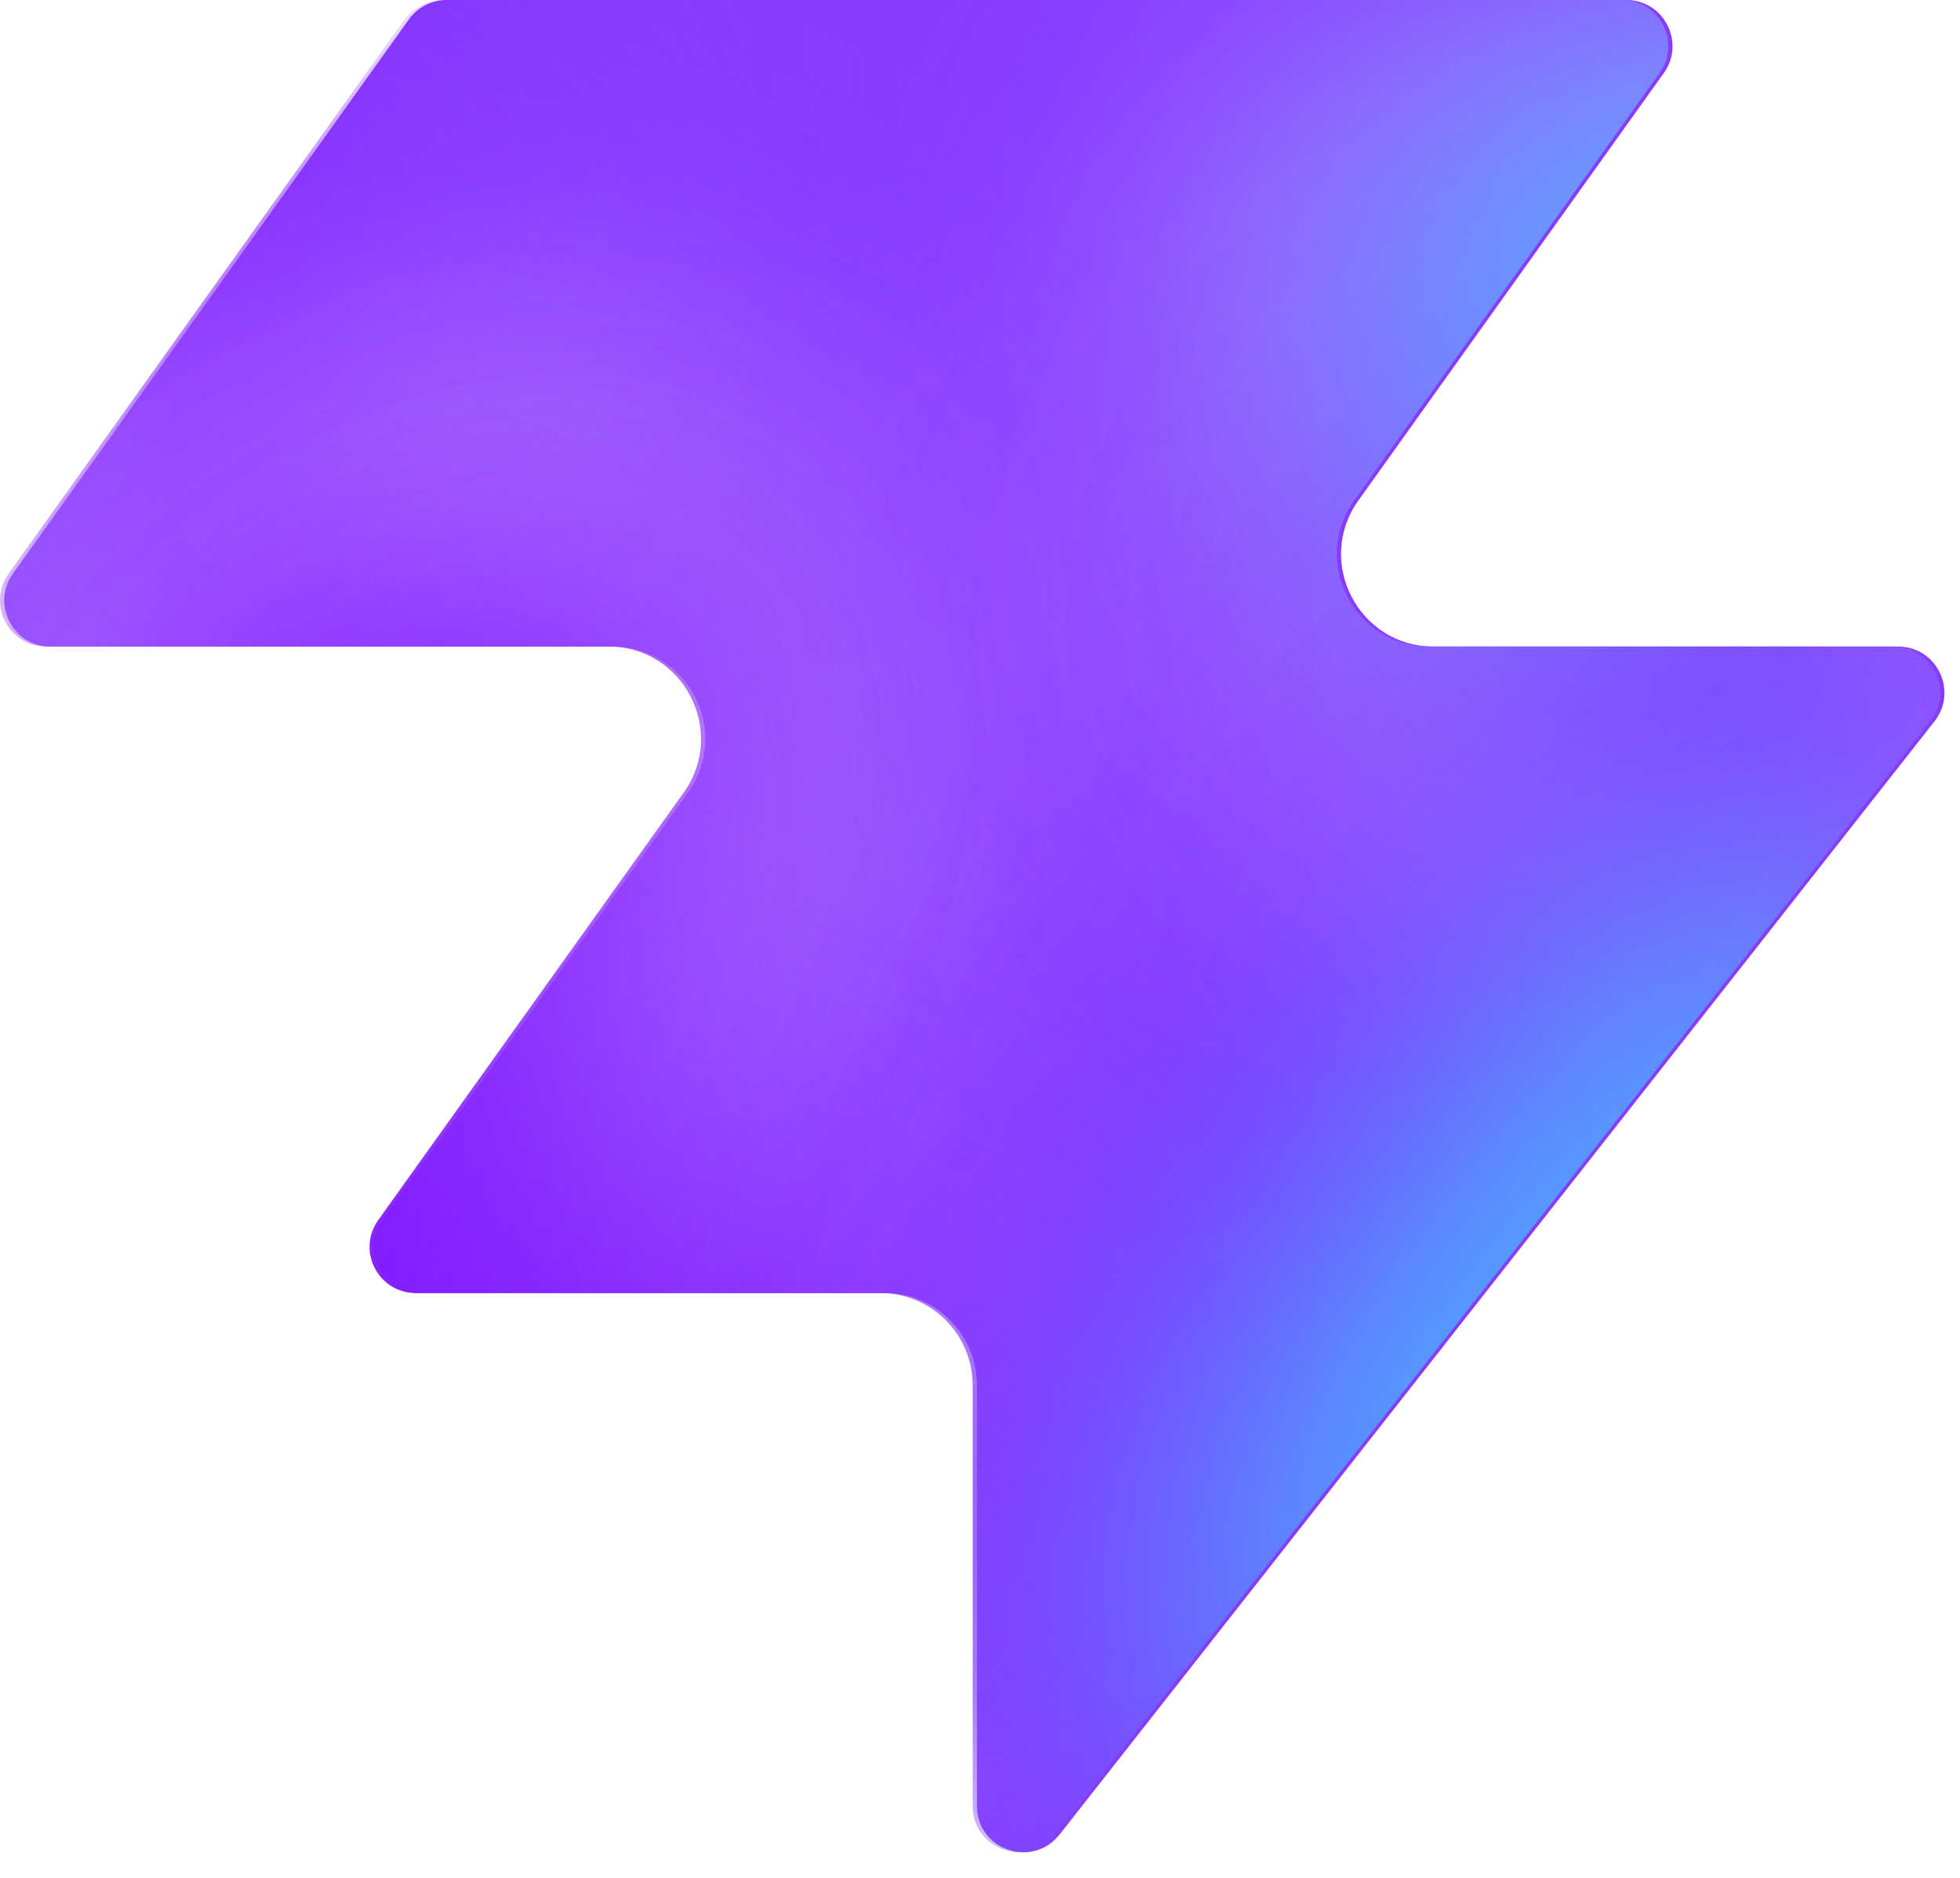
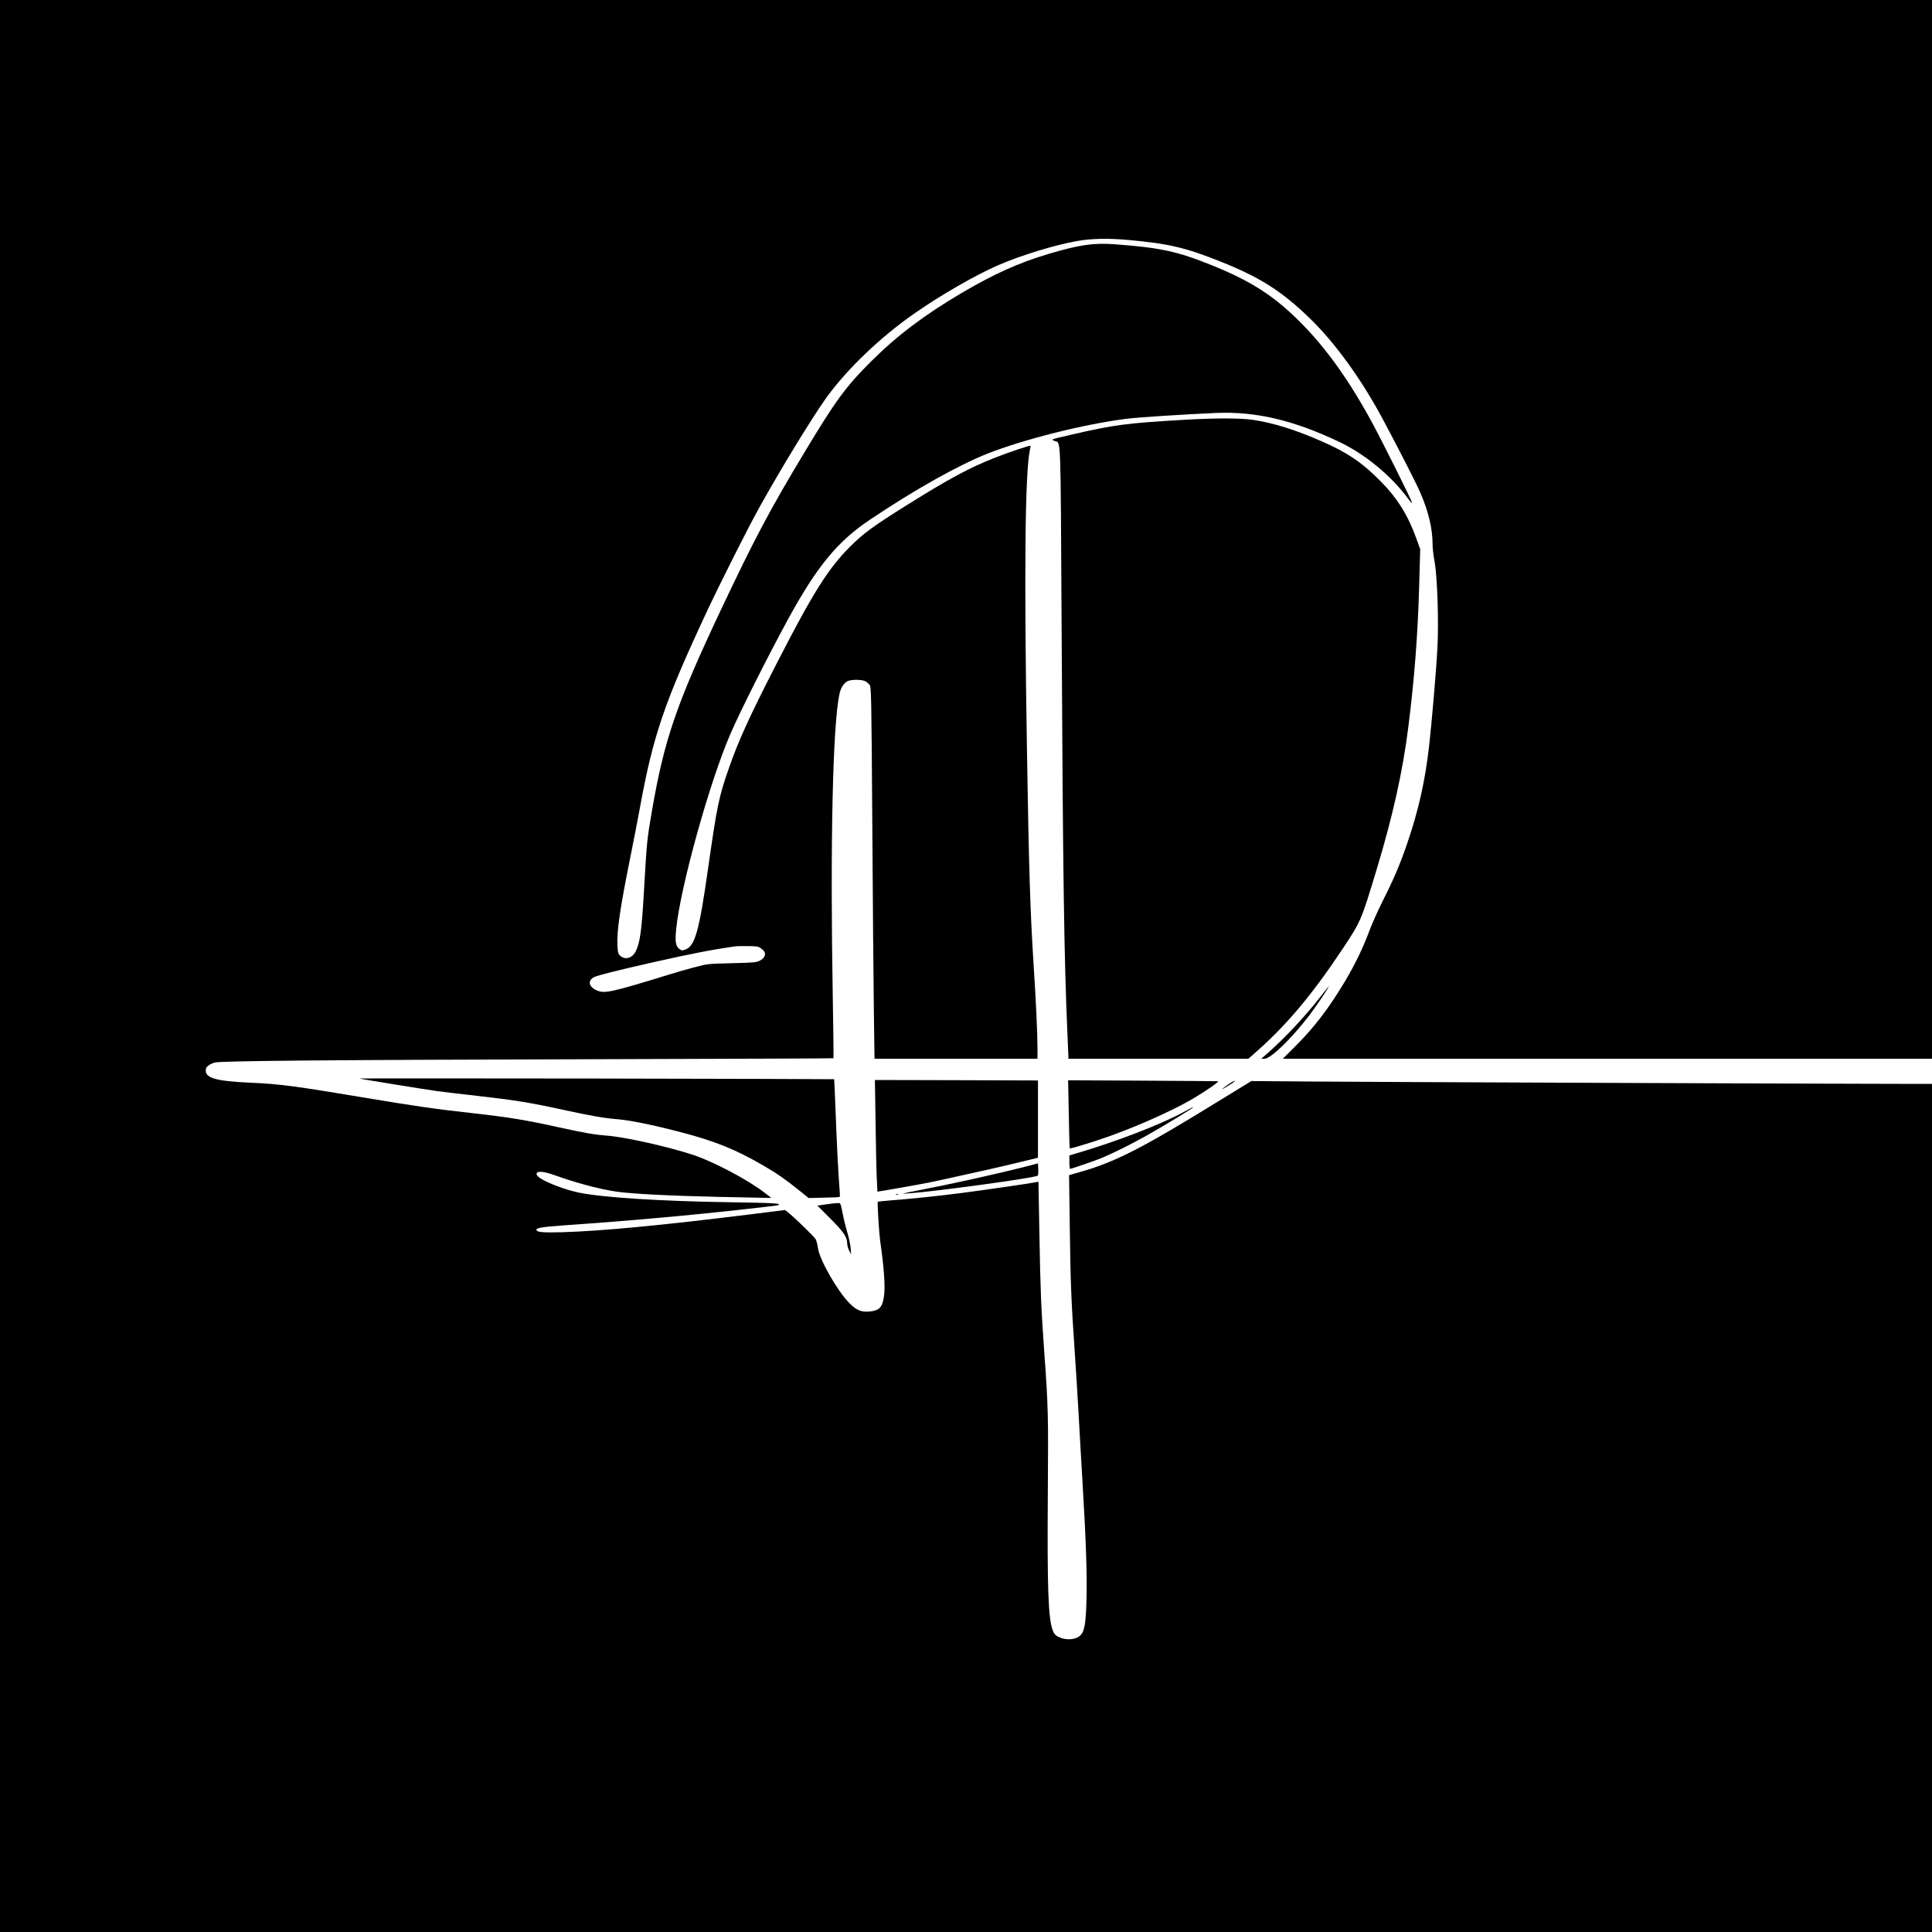
- <svg xmlns="http://www.w3.org/2000/svg" width="48" height="46" fill="none" viewBox="0 0 48 46">
-   <path fill="#863bff" d="M25.946 44.938c-.664.845-2.021.375-2.021-.698V33.937a2.26 2.26 0 0 0-2.262-2.262H10.287c-.92 0-1.456-1.04-.92-1.788l7.48-10.471c1.07-1.497 0-3.578-1.842-3.578H1.237c-.92 0-1.456-1.04-.92-1.788L10.013.474c.214-.297.556-.474.92-.474h28.894c.92 0 1.456 1.04.92 1.788l-7.48 10.471c-1.07 1.498 0 3.579 1.842 3.579h11.377c.943 0 1.473 1.088.89 1.83L25.947 44.94z" style="fill:#863bff;fill:color(display-p3 .525 .23 1);fill-opacity:1" />
-   <mask id="a" width="48" height="46" x="0" y="0" maskUnits="userSpaceOnUse" style="mask-type:alpha">
-     <path fill="#000" d="M25.842 44.938c-.664.844-2.021.375-2.021-.698V33.937a2.26 2.26 0 0 0-2.262-2.262H10.183c-.92 0-1.456-1.04-.92-1.788l7.48-10.471c1.07-1.498 0-3.579-1.842-3.579H1.133c-.92 0-1.456-1.04-.92-1.787L9.91.473c.214-.297.556-.474.92-.474h28.894c.92 0 1.456 1.04.92 1.788l-7.48 10.471c-1.07 1.498 0 3.578 1.842 3.578h11.377c.943 0 1.473 1.088.89 1.832L25.843 44.94z" style="fill:#000;fill-opacity:1" />
-   </mask>
-   <g mask="url(#a)">
-     <g filter="url(#b)">
-       <ellipse cx="5.508" cy="14.704" fill="#ede6ff" rx="5.508" ry="14.704" style="fill:#ede6ff;fill:color(display-p3 .927 .903 1);fill-opacity:1" transform="matrix(.00324 1 1 -.00324 -4.47 31.516)" />
-     </g>
-     <g filter="url(#c)">
-       <ellipse cx="10.399" cy="29.851" fill="#ede6ff" rx="10.399" ry="29.851" style="fill:#ede6ff;fill:color(display-p3 .927 .903 1);fill-opacity:1" transform="matrix(.00324 1 1 -.00324 -39.328 7.883)" />
-     </g>
-     <g filter="url(#d)">
-       <ellipse cx="5.508" cy="30.487" fill="#7e14ff" rx="5.508" ry="30.487" style="fill:#7e14ff;fill:color(display-p3 .492 .077 1);fill-opacity:1" transform="rotate(89.814 -25.913 -14.639)scale(1 -1)" />
-     </g>
-     <g filter="url(#e)">
-       <ellipse cx="5.508" cy="30.599" fill="#7e14ff" rx="5.508" ry="30.599" style="fill:#7e14ff;fill:color(display-p3 .492 .077 1);fill-opacity:1" transform="rotate(89.814 -32.644 -3.334)scale(1 -1)" />
-     </g>
-     <g filter="url(#f)">
-       <ellipse cx="5.508" cy="30.599" fill="#7e14ff" rx="5.508" ry="30.599" style="fill:#7e14ff;fill:color(display-p3 .492 .077 1);fill-opacity:1" transform="matrix(.00324 1 1 -.00324 -34.34 30.47)" />
-     </g>
-     <g filter="url(#g)">
-       <ellipse cx="14.072" cy="22.078" fill="#ede6ff" rx="14.072" ry="22.078" style="fill:#ede6ff;fill:color(display-p3 .927 .903 1);fill-opacity:1" transform="rotate(93.35 24.506 48.493)scale(-1 1)" />
-     </g>
-     <g filter="url(#h)">
-       <ellipse cx="3.47" cy="21.501" fill="#7e14ff" rx="3.47" ry="21.501" style="fill:#7e14ff;fill:color(display-p3 .492 .077 1);fill-opacity:1" transform="rotate(89.009 28.708 47.59)scale(-1 1)" />
-     </g>
-     <g filter="url(#i)">
-       <ellipse cx="3.47" cy="21.501" fill="#7e14ff" rx="3.47" ry="21.501" style="fill:#7e14ff;fill:color(display-p3 .492 .077 1);fill-opacity:1" transform="rotate(89.009 28.708 47.59)scale(-1 1)" />
-     </g>
-     <g filter="url(#j)">
-       <ellipse cx=".387" cy="8.972" fill="#7e14ff" rx="4.407" ry="29.108" style="fill:#7e14ff;fill:color(display-p3 .492 .077 1);fill-opacity:1" transform="rotate(39.51 .387 8.972)" />
-     </g>
-     <g filter="url(#k)">
-       <ellipse cx="47.523" cy="-6.092" fill="#7e14ff" rx="4.407" ry="29.108" style="fill:#7e14ff;fill:color(display-p3 .492 .077 1);fill-opacity:1" transform="rotate(37.892 47.523 -6.092)" />
-     </g>
-     <g filter="url(#l)">
-       <ellipse cx="41.412" cy="6.333" fill="#47bfff" rx="5.971" ry="9.665" style="fill:#47bfff;fill:color(display-p3 .28 .748 1);fill-opacity:1" transform="rotate(37.892 41.412 6.333)" />
-     </g>
-     <g filter="url(#m)">
-       <ellipse cx="-1.879" cy="38.332" fill="#7e14ff" rx="4.407" ry="29.108" style="fill:#7e14ff;fill:color(display-p3 .492 .077 1);fill-opacity:1" transform="rotate(37.892 -1.88 38.332)" />
-     </g>
-     <g filter="url(#n)">
-       <ellipse cx="-1.879" cy="38.332" fill="#7e14ff" rx="4.407" ry="29.108" style="fill:#7e14ff;fill:color(display-p3 .492 .077 1);fill-opacity:1" transform="rotate(37.892 -1.88 38.332)" />
-     </g>
-     <g filter="url(#o)">
-       <ellipse cx="35.651" cy="29.907" fill="#7e14ff" rx="4.407" ry="29.108" style="fill:#7e14ff;fill:color(display-p3 .492 .077 1);fill-opacity:1" transform="rotate(37.892 35.651 29.907)" />
-     </g>
-     <g filter="url(#p)">
-       <ellipse cx="38.418" cy="32.4" fill="#47bfff" rx="5.971" ry="15.297" style="fill:#47bfff;fill:color(display-p3 .28 .748 1);fill-opacity:1" transform="rotate(37.892 38.418 32.4)" />
-     </g>
+ <svg xmlns="http://www.w3.org/2000/svg" version="1.0" width="2000pt" height="2000pt" viewBox="0 0 2000 2000" preserveAspectRatio="xMidYMid meet">
+   <g transform="translate(0,2000) scale(0.1,-0.1)" fill="#000000" stroke="none">
+     <path d="M0 10000 l0 -10000 10000 0 10000 0 0 4390 0 4390 -337 0 c-627 0 -5453 19 -6084 24 l-625 5 -310 -190 c-825 -509 -1099 -649 -1475 -755 l-102 -29 7 -515 c7 -582 16 -805 51 -1305 13 -192 31 -480 40 -640 9 -159 26 -474 40 -700 37 -617 48 -944 43 -1204 -6 -279 -21 -365 -69 -405 -52 -44 -151 -48 -226 -9 -29 15 -42 31 -55 65 -47 126 -58 436 -51 1425 6 803 4 896 -37 1458 -32 447 -40 635 -50 1210 -5 303 -10 551 -10 551 0 1 -19 -2 -42 -7 -63 -12 -488 -74 -748 -108 -225 -30 -545 -63 -758 -79 -62 -5 -114 -11 -116 -13 -5 -7 14 -320 24 -394 43 -299 56 -490 40 -590 -18 -112 -48 -142 -152 -152 -83 -7 -134 14 -206 88 -123 125 -304 441 -324 565 -5 38 -16 81 -24 95 -12 25 -224 230 -288 280 l-29 23 -384 -48 c-907 -112 -1519 -170 -1926 -182 -195 -5 -257 0 -264 23 -7 21 57 32 282 48 678 47 1324 105 1900 170 121 14 246 28 278 32 43 4 55 9 47 18 -8 9 -129 14 -483 19 -735 11 -1340 49 -1589 101 -98 21 -216 60 -314 105 -89 41 -127 71 -118 95 10 24 75 18 172 -16 244 -87 467 -146 648 -174 154 -23 557 -44 1059 -55 237 -5 457 -10 489 -10 l60 0 -65 50 c-168 132 -531 324 -742 394 -260 86 -717 188 -897 200 -120 9 -219 26 -495 86 -337 75 -531 106 -880 145 -400 44 -631 78 -1150 165 -683 115 -868 139 -1145 151 -387 17 -497 50 -478 145 4 24 47 53 94 65 63 17 1214 27 3904 34 1372 4 2497 8 2498 10 2 2 -1 282 -7 622 -28 1598 -1 2821 69 3150 14 64 46 113 85 132 38 18 143 18 180 0 16 -8 37 -25 47 -39 17 -24 19 -88 28 -1435 5 -775 12 -1641 16 -1922 l7 -513 843 0 844 0 0 108 c0 147 -16 497 -40 862 -35 546 -50 1016 -69 2230 -30 1820 -20 2853 29 3094 6 27 9 50 8 51 -7 7 -228 -68 -373 -125 -260 -103 -466 -213 -890 -478 -366 -229 -467 -302 -610 -446 -222 -223 -380 -474 -743 -1181 -287 -558 -406 -818 -504 -1100 -107 -304 -125 -394 -218 -1045 -92 -648 -135 -801 -233 -839 -35 -13 -40 -13 -65 6 -38 28 -45 78 -32 208 44 436 346 1522 561 2017 102 236 384 797 597 1188 296 542 510 804 843 1027 460 310 919 567 1221 687 383 150 991 303 1433 360 114 15 603 47 930 61 412 18 801 -73 1276 -298 268 -127 538 -349 714 -587 30 -41 45 -56 41 -40 -9 34 -306 629 -410 821 -285 528 -579 913 -921 1207 -196 168 -417 296 -730 422 -365 148 -540 186 -1012 221 -226 17 -372 -5 -696 -102 -302 -90 -555 -204 -889 -400 -387 -228 -671 -442 -939 -709 -260 -258 -368 -405 -683 -929 -370 -614 -521 -900 -876 -1650 -462 -980 -585 -1339 -714 -2092 -46 -263 -52 -323 -76 -749 -26 -468 -43 -598 -90 -690 -35 -68 -106 -89 -156 -47 -25 22 -28 31 -32 109 -8 147 26 382 128 888 33 162 80 406 105 541 136 746 253 1089 695 2034 146 311 428 870 548 1085 230 413 554 941 695 1135 214 292 550 614 900 858 271 190 632 398 871 502 236 102 583 209 816 250 149 26 321 30 530 11 418 -38 591 -78 958 -225 410 -164 631 -305 926 -591 255 -248 523 -617 743 -1025 150 -279 353 -675 396 -775 85 -197 127 -373 127 -535 0 -38 9 -117 20 -175 29 -153 45 -627 30 -899 -10 -207 -58 -763 -85 -1006 -42 -371 -111 -677 -231 -1026 -71 -207 -137 -362 -247 -579 -48 -96 -111 -235 -139 -310 -68 -183 -152 -356 -254 -527 -168 -281 -319 -479 -516 -675 l-128 -128 3360 0 3360 0 0 5480 0 5480 -10000 0 -10000 0 0 -10000z m7876 184 c41 -30 50 -49 39 -81 -7 -18 -25 -35 -50 -48 -36 -18 -67 -21 -290 -26 -246 -6 -252 -6 -385 -42 -74 -19 -189 -52 -255 -73 -612 -188 -675 -202 -758 -166 -83 37 -96 101 -27 137 36 18 242 70 600 151 396 90 631 135 865 168 17 2 76 3 132 2 85 -1 106 -4 129 -22z" />
+     <path d="M12255 15654 c-592 -34 -727 -52 -1170 -155 -212 -49 -208 -47 -168 -64 68 -29 61 136 73 -1965 13 -2521 26 -3417 60 -4170 5 -118 10 -225 10 -237 l0 -23 931 0 932 0 66 58 c323 282 590 599 908 1077 191 288 192 289 353 821 168 555 272 1022 329 1479 63 499 98 954 112 1455 l11 385 -40 110 c-86 240 -197 419 -372 595 -188 190 -332 289 -593 405 -279 124 -513 197 -729 229 -127 19 -394 19 -713 0z" />
+     <path d="M13678 9693 c-161 -208 -374 -436 -562 -601 l-60 -52 35 0 c64 0 279 209 463 449 67 87 210 301 202 301 -1 0 -37 -44 -78 -97z" />
+     <path d="M3720 8835 c20 -6 668 -111 805 -130 61 -8 250 -31 420 -50 383 -43 537 -68 886 -144 280 -61 416 -85 549 -96 144 -12 367 -57 670 -136 352 -92 567 -179 851 -344 146 -85 226 -141 372 -258 l98 -79 159 4 c87 1 160 5 163 8 3 3 1 50 -4 105 -11 141 -27 449 -40 805 -6 168 -13 306 -14 308 -1 1 -1111 5 -2466 7 -1355 2 -2457 2 -2449 0z" />
+     <path d="M9064 8368 c3 -249 9 -510 13 -579 l6 -125 161 27 c211 36 360 64 471 88 394 86 669 148 835 189 l195 47 0 400 0 400 -844 3 -844 2 7 -452z" />
+     <path d="M11064 8467 c3 -193 8 -353 10 -355 5 -4 114 27 291 85 317 103 746 290 982 428 132 78 279 180 262 182 -8 1 -360 4 -783 6 l-769 4 7 -350z" />
+     <path d="M12707 8769 c-31 -22 -57 -43 -57 -45 0 -5 109 63 125 77 25 24 -16 5 -68 -32z" />
+     <path d="M12245 8484 c-238 -128 -688 -301 -1087 -419 l-88 -26 0 -70 c0 -38 4 -69 8 -69 13 0 263 86 327 113 128 54 297 138 460 229 167 93 485 286 485 294 0 5 10 10 -105 -52z" />
+     <path d="M10615 7923 c-297 -76 -780 -183 -1125 -249 -160 -31 -168 -33 -90 -28 280 19 1317 161 1343 184 4 4 7 34 5 67 l-3 60 -130 -34z" />
+     <path d="M9278 7633 c7 -3 16 -2 19 1 4 3 -2 6 -13 5 -11 0 -14 -3 -6 -6z" />
+     <path d="M8607 7540 c-38 -5 -86 -11 -107 -15 l-38 -6 132 -132 c137 -137 176 -193 176 -258 0 -19 9 -52 20 -74 l20 -40 -4 65 c-3 36 -19 112 -37 170 -17 58 -39 148 -48 200 -12 67 -21 95 -32 96 -8 1 -45 -2 -82 -6z" />
  </g>
-   <defs>
-     <filter id="b" width="60.045" height="41.654" x="-19.77" y="16.149" color-interpolation-filters="sRGB" filterUnits="userSpaceOnUse">
-       <feFlood flood-opacity="0" result="BackgroundImageFix" />
-       <feBlend in="SourceGraphic" in2="BackgroundImageFix" result="shape" />
-       <feGaussianBlur result="effect1_foregroundBlur_2002_17158" stdDeviation="7.659" />
-     </filter>
-     <filter id="c" width="90.34" height="51.437" x="-54.613" y="-7.533" color-interpolation-filters="sRGB" filterUnits="userSpaceOnUse">
-       <feFlood flood-opacity="0" result="BackgroundImageFix" />
-       <feBlend in="SourceGraphic" in2="BackgroundImageFix" result="shape" />
-       <feGaussianBlur result="effect1_foregroundBlur_2002_17158" stdDeviation="7.659" />
-     </filter>
-     <filter id="d" width="79.355" height="29.4" x="-49.64" y="2.03" color-interpolation-filters="sRGB" filterUnits="userSpaceOnUse">
-       <feFlood flood-opacity="0" result="BackgroundImageFix" />
-       <feBlend in="SourceGraphic" in2="BackgroundImageFix" result="shape" />
-       <feGaussianBlur result="effect1_foregroundBlur_2002_17158" stdDeviation="4.596" />
-     </filter>
-     <filter id="e" width="79.579" height="29.4" x="-45.045" y="20.029" color-interpolation-filters="sRGB" filterUnits="userSpaceOnUse">
-       <feFlood flood-opacity="0" result="BackgroundImageFix" />
-       <feBlend in="SourceGraphic" in2="BackgroundImageFix" result="shape" />
-       <feGaussianBlur result="effect1_foregroundBlur_2002_17158" stdDeviation="4.596" />
-     </filter>
-     <filter id="f" width="79.579" height="29.4" x="-43.513" y="21.178" color-interpolation-filters="sRGB" filterUnits="userSpaceOnUse">
-       <feFlood flood-opacity="0" result="BackgroundImageFix" />
-       <feBlend in="SourceGraphic" in2="BackgroundImageFix" result="shape" />
-       <feGaussianBlur result="effect1_foregroundBlur_2002_17158" stdDeviation="4.596" />
-     </filter>
-     <filter id="g" width="74.749" height="58.852" x="15.756" y="-17.901" color-interpolation-filters="sRGB" filterUnits="userSpaceOnUse">
-       <feFlood flood-opacity="0" result="BackgroundImageFix" />
-       <feBlend in="SourceGraphic" in2="BackgroundImageFix" result="shape" />
-       <feGaussianBlur result="effect1_foregroundBlur_2002_17158" stdDeviation="7.659" />
-     </filter>
-     <filter id="h" width="61.377" height="25.362" x="23.548" y="2.284" color-interpolation-filters="sRGB" filterUnits="userSpaceOnUse">
-       <feFlood flood-opacity="0" result="BackgroundImageFix" />
-       <feBlend in="SourceGraphic" in2="BackgroundImageFix" result="shape" />
-       <feGaussianBlur result="effect1_foregroundBlur_2002_17158" stdDeviation="4.596" />
-     </filter>
-     <filter id="i" width="61.377" height="25.362" x="23.548" y="2.284" color-interpolation-filters="sRGB" filterUnits="userSpaceOnUse">
-       <feFlood flood-opacity="0" result="BackgroundImageFix" />
-       <feBlend in="SourceGraphic" in2="BackgroundImageFix" result="shape" />
-       <feGaussianBlur result="effect1_foregroundBlur_2002_17158" stdDeviation="4.596" />
-     </filter>
-     <filter id="j" width="56.045" height="63.649" x="-27.636" y="-22.853" color-interpolation-filters="sRGB" filterUnits="userSpaceOnUse">
-       <feFlood flood-opacity="0" result="BackgroundImageFix" />
-       <feBlend in="SourceGraphic" in2="BackgroundImageFix" result="shape" />
-       <feGaussianBlur result="effect1_foregroundBlur_2002_17158" stdDeviation="4.596" />
-     </filter>
-     <filter id="k" width="54.814" height="64.646" x="20.116" y="-38.415" color-interpolation-filters="sRGB" filterUnits="userSpaceOnUse">
-       <feFlood flood-opacity="0" result="BackgroundImageFix" />
-       <feBlend in="SourceGraphic" in2="BackgroundImageFix" result="shape" />
-       <feGaussianBlur result="effect1_foregroundBlur_2002_17158" stdDeviation="4.596" />
-     </filter>
-     <filter id="l" width="33.541" height="35.313" x="24.641" y="-11.323" color-interpolation-filters="sRGB" filterUnits="userSpaceOnUse">
-       <feFlood flood-opacity="0" result="BackgroundImageFix" />
-       <feBlend in="SourceGraphic" in2="BackgroundImageFix" result="shape" />
-       <feGaussianBlur result="effect1_foregroundBlur_2002_17158" stdDeviation="4.596" />
-     </filter>
-     <filter id="m" width="54.814" height="64.646" x="-29.286" y="6.009" color-interpolation-filters="sRGB" filterUnits="userSpaceOnUse">
-       <feFlood flood-opacity="0" result="BackgroundImageFix" />
-       <feBlend in="SourceGraphic" in2="BackgroundImageFix" result="shape" />
-       <feGaussianBlur result="effect1_foregroundBlur_2002_17158" stdDeviation="4.596" />
-     </filter>
-     <filter id="n" width="54.814" height="64.646" x="-29.286" y="6.009" color-interpolation-filters="sRGB" filterUnits="userSpaceOnUse">
-       <feFlood flood-opacity="0" result="BackgroundImageFix" />
-       <feBlend in="SourceGraphic" in2="BackgroundImageFix" result="shape" />
-       <feGaussianBlur result="effect1_foregroundBlur_2002_17158" stdDeviation="4.596" />
-     </filter>
-     <filter id="o" width="54.814" height="64.646" x="8.244" y="-2.416" color-interpolation-filters="sRGB" filterUnits="userSpaceOnUse">
-       <feFlood flood-opacity="0" result="BackgroundImageFix" />
-       <feBlend in="SourceGraphic" in2="BackgroundImageFix" result="shape" />
-       <feGaussianBlur result="effect1_foregroundBlur_2002_17158" stdDeviation="4.596" />
-     </filter>
-     <filter id="p" width="39.409" height="43.623" x="18.713" y="10.588" color-interpolation-filters="sRGB" filterUnits="userSpaceOnUse">
-       <feFlood flood-opacity="0" result="BackgroundImageFix" />
-       <feBlend in="SourceGraphic" in2="BackgroundImageFix" result="shape" />
-       <feGaussianBlur result="effect1_foregroundBlur_2002_17158" stdDeviation="4.596" />
-     </filter>
-   </defs>
</svg>
